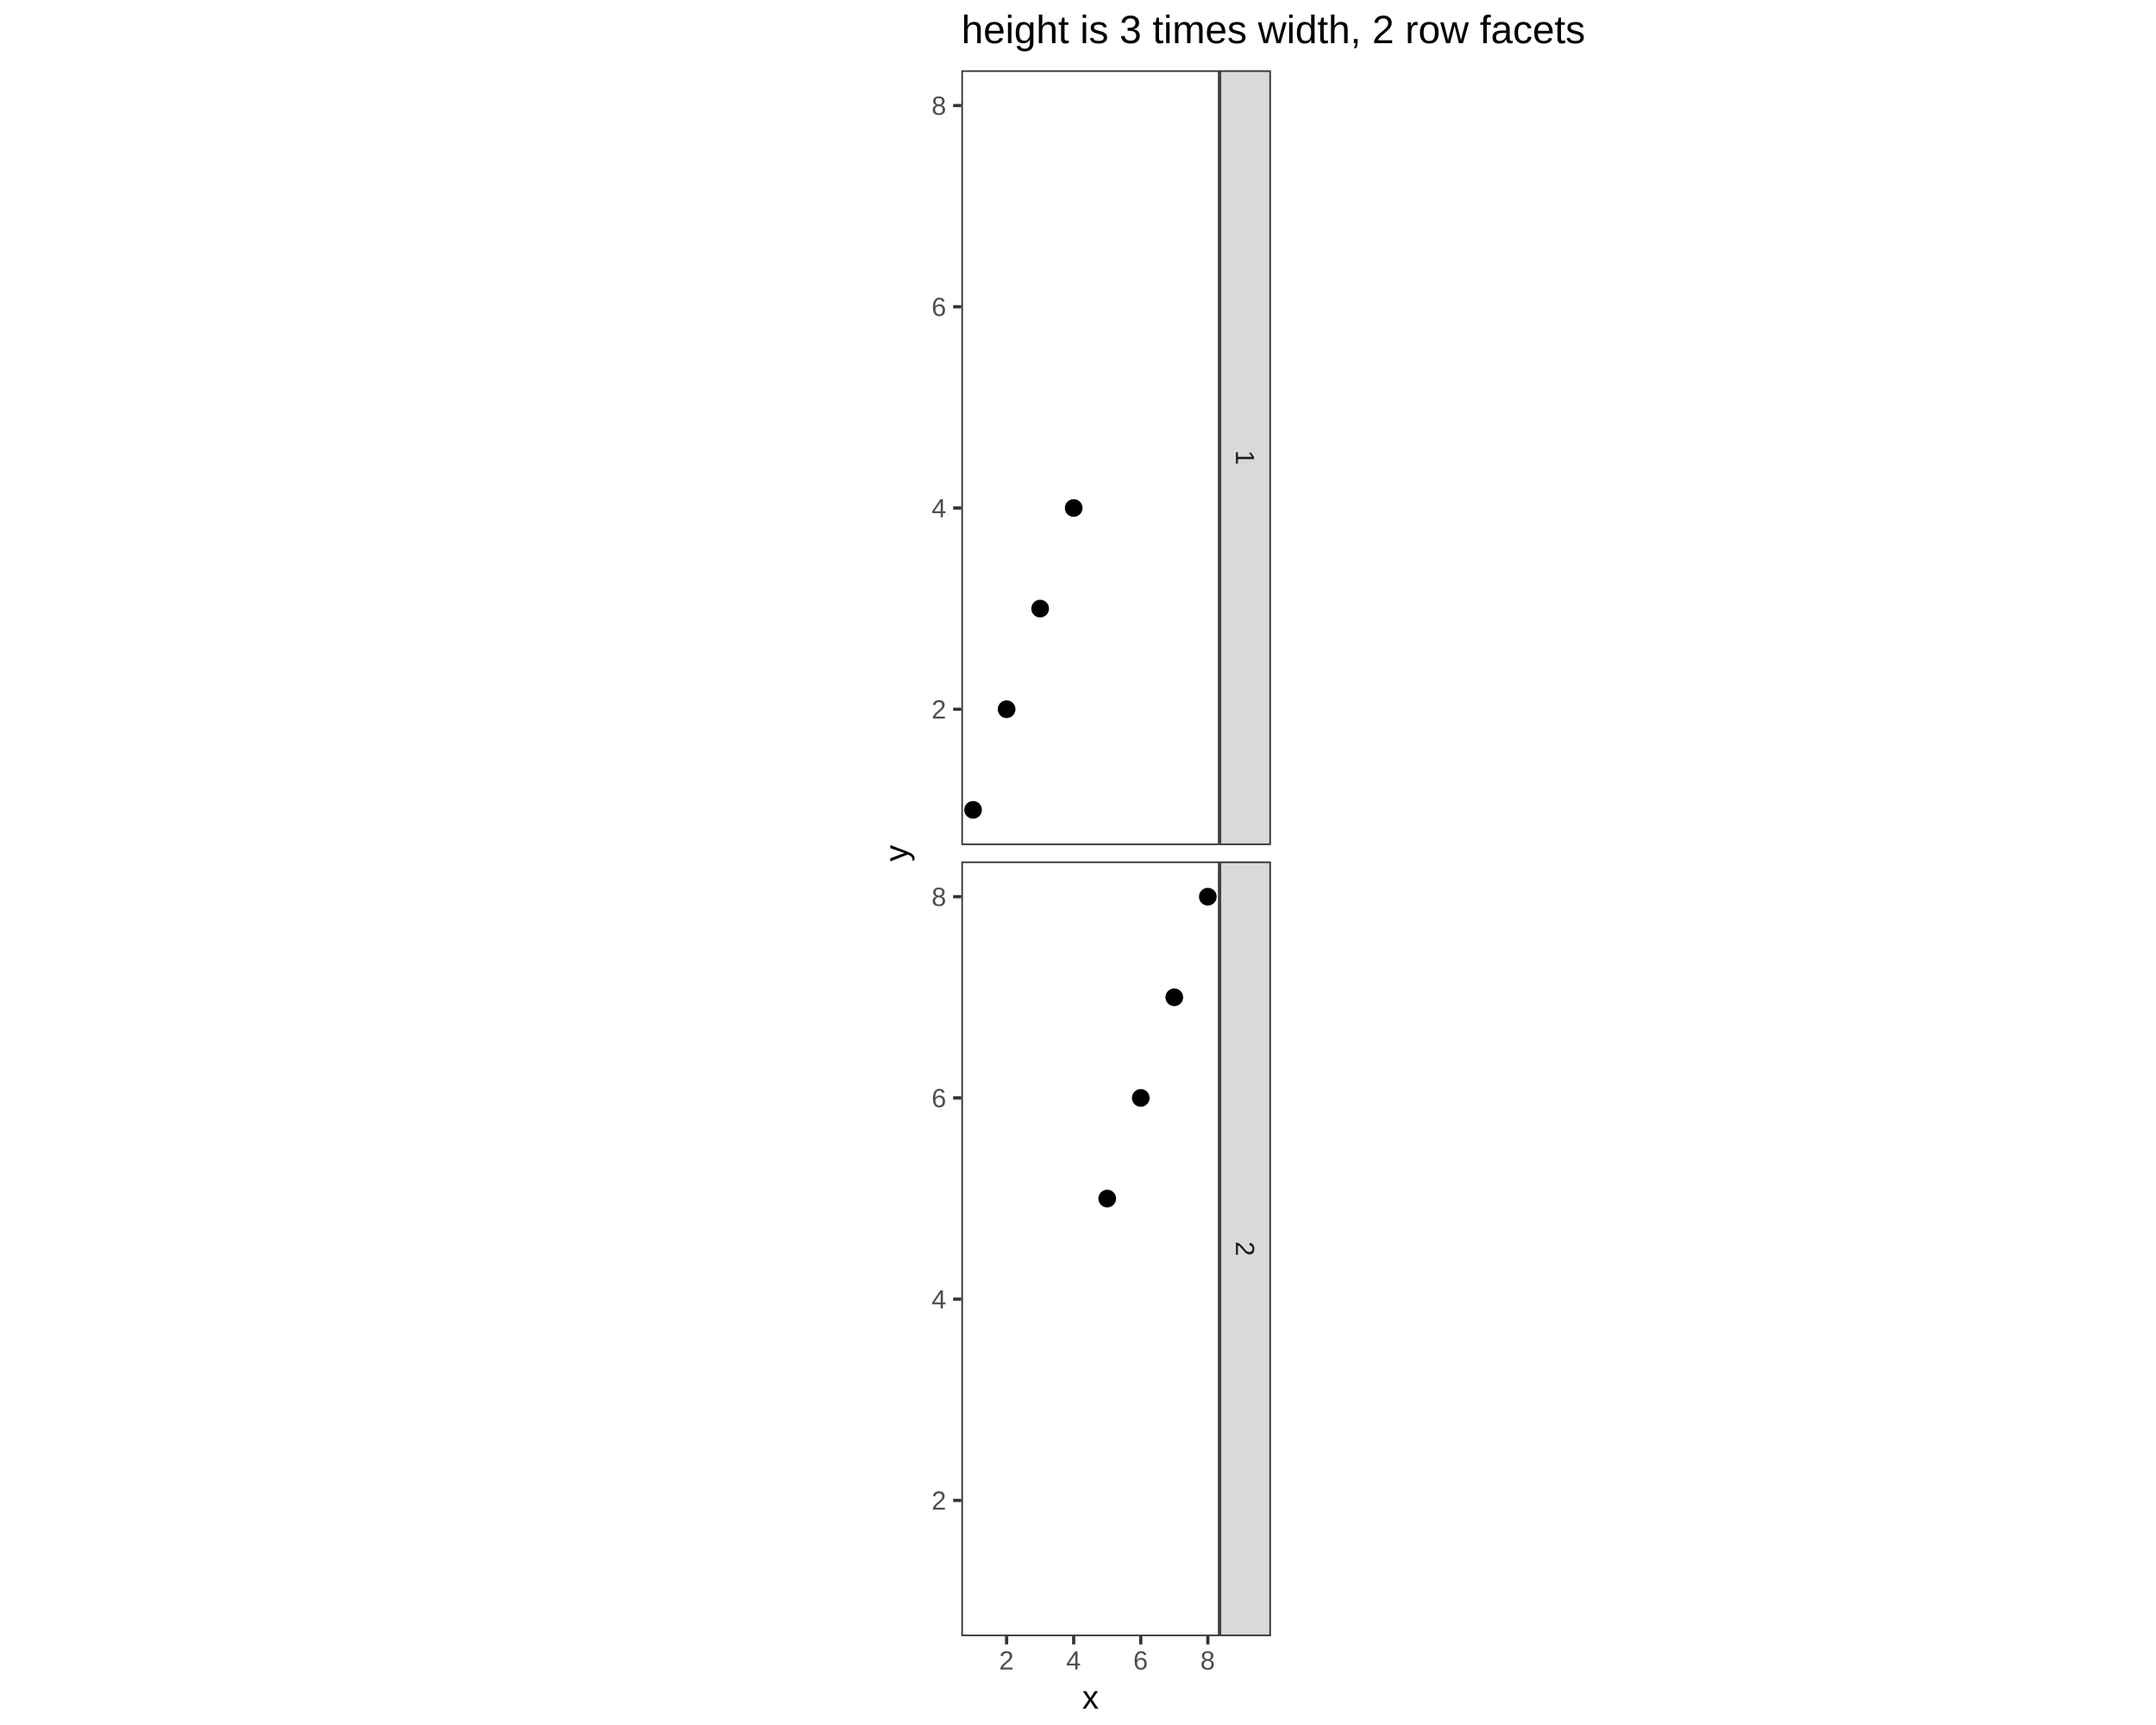
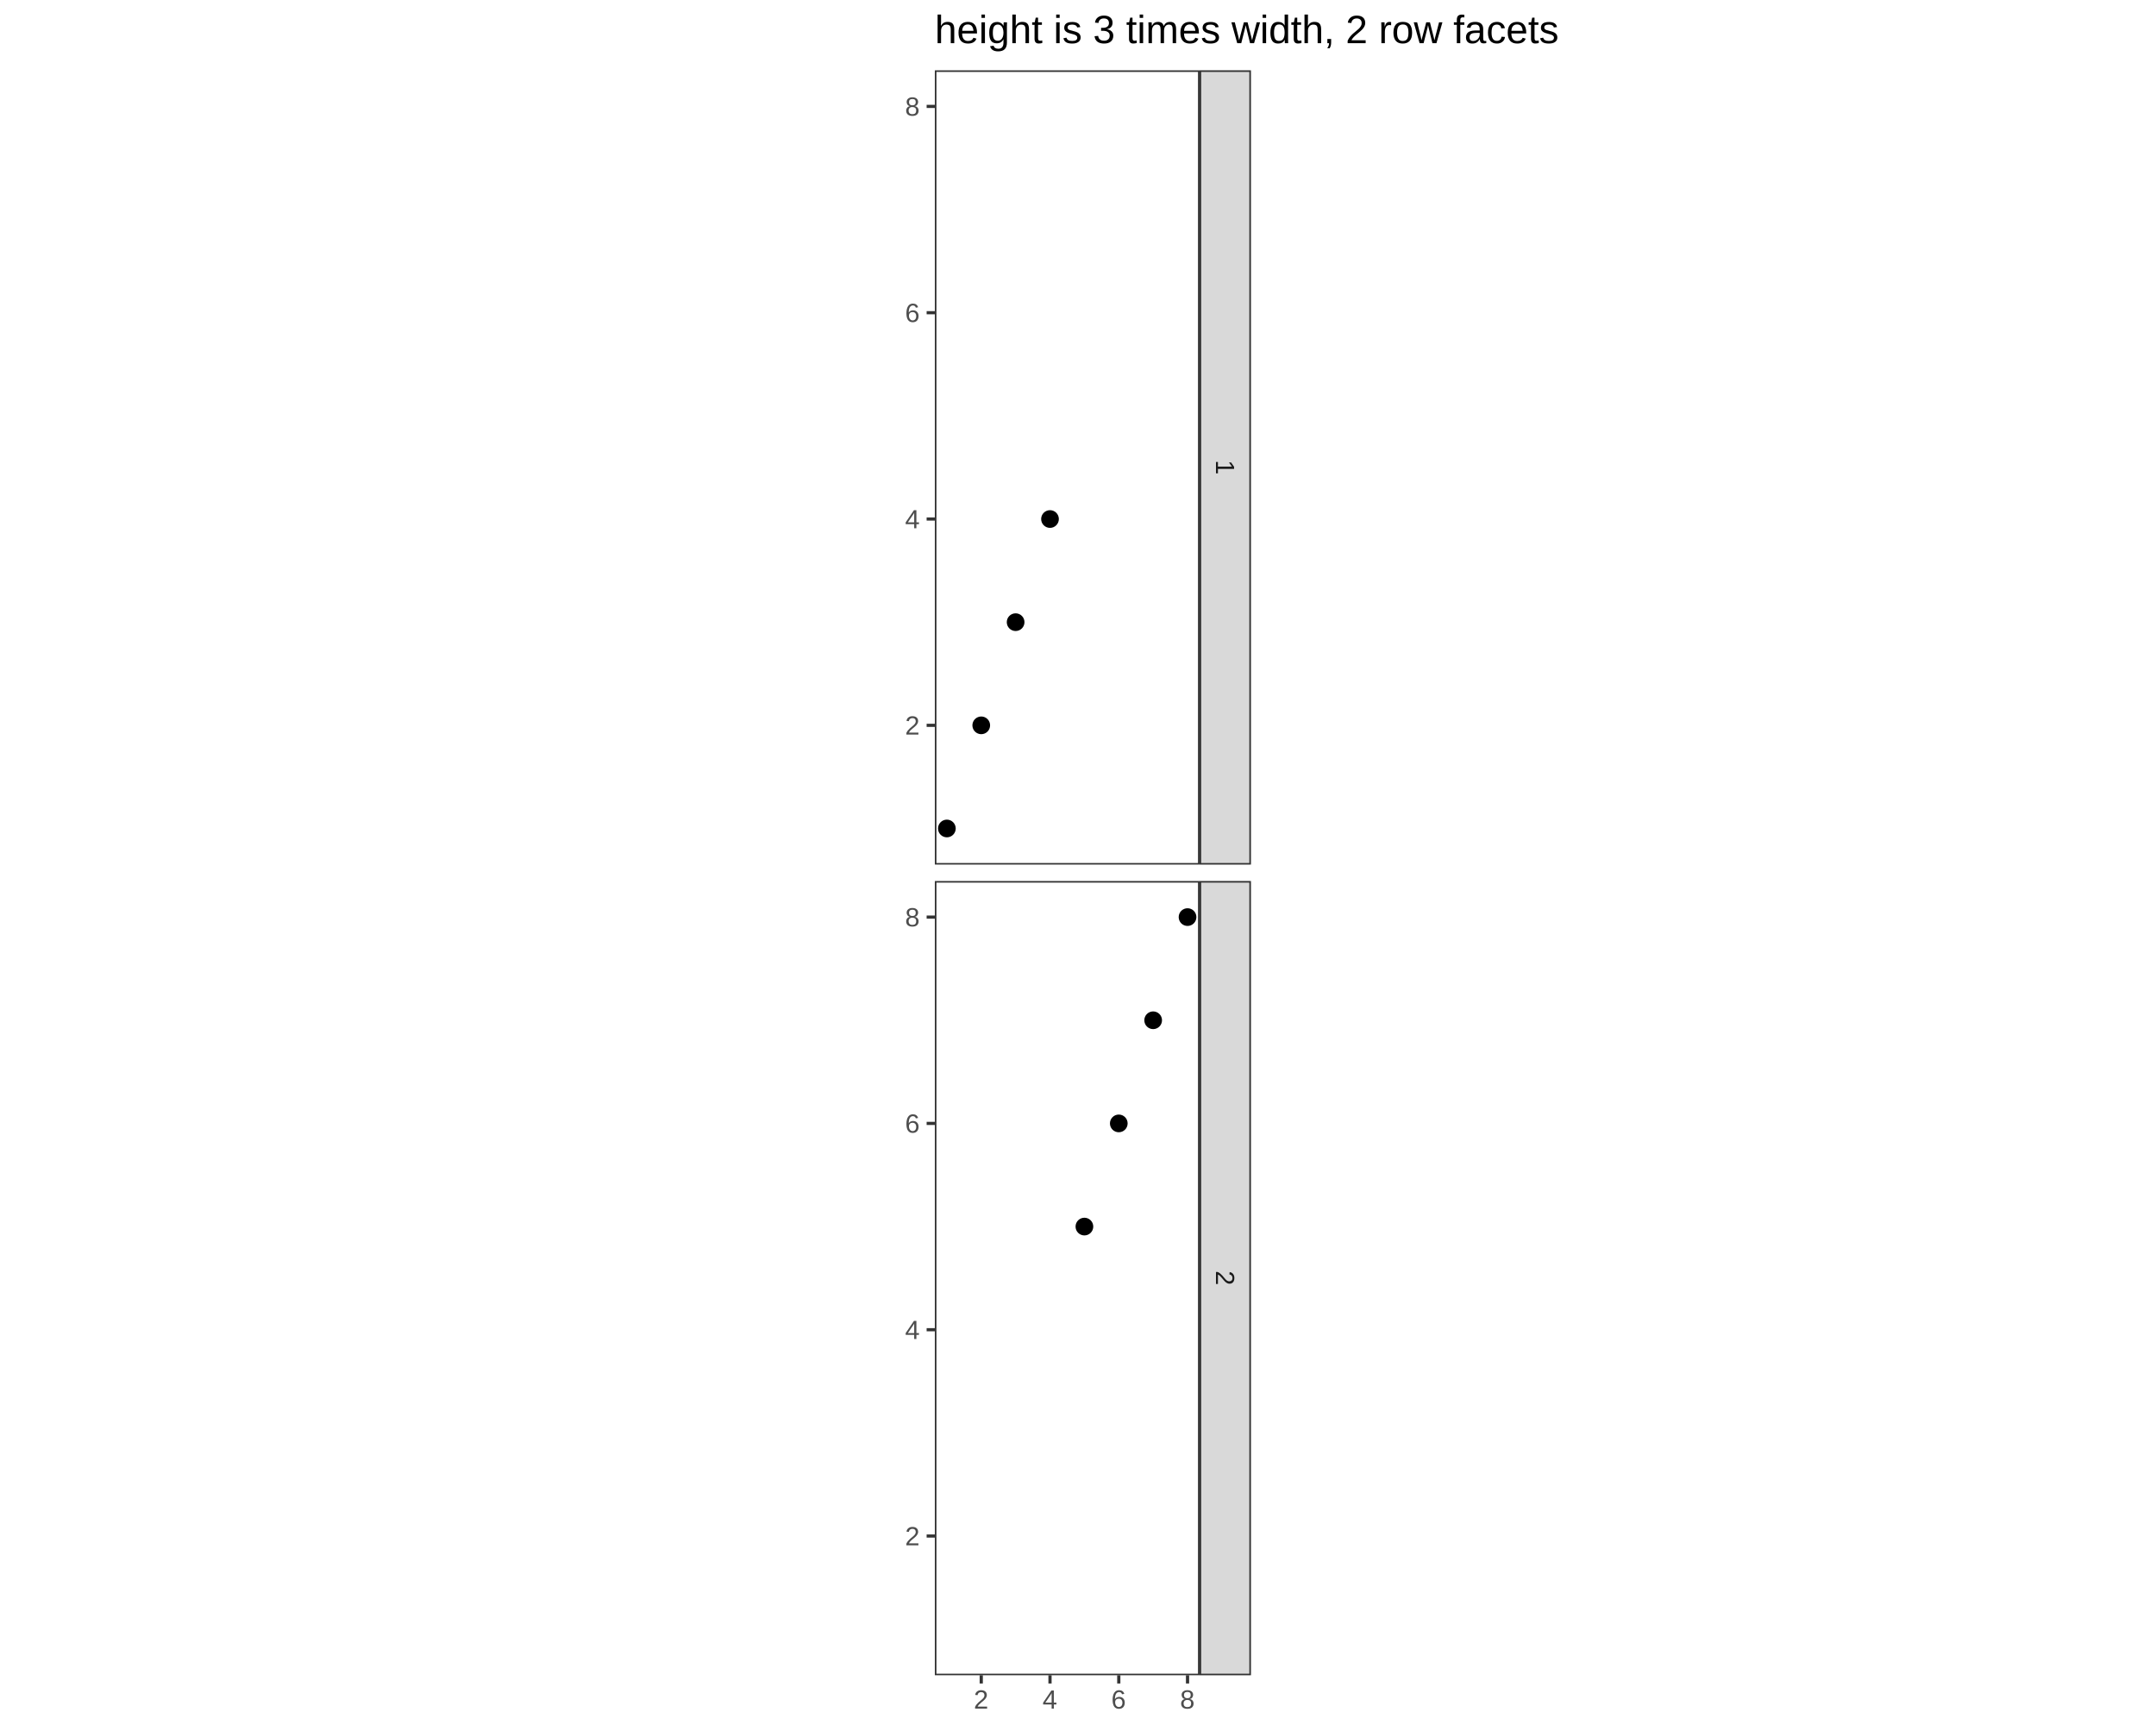
<svg xmlns="http://www.w3.org/2000/svg" viewBox="0 0 720.00 576.00">
  <defs>
    <style type="text/css">
    line, polyline, polygon, path, rect, circle {
      fill: none;
      stroke: #000000;
      stroke-linecap: round;
      stroke-linejoin: round;
      stroke-miterlimit: 10.00;
    }
  </style>
  </defs>
  <rect width="100%" height="100%" style="stroke: none; fill: #FFFFFF;" />
  <defs>
-     <clipPath id="cpMjkwLjEwfDQyOS45MHw1NzYuMDB8MC4wMA==">
-       <rect x="290.10" y="0.00" width="139.80" height="576.00" />
+     <clipPath id="cpMjk2Ljc4fDQyMy4yMnw1NzYuMDB8MC4wMA==">
+       <rect x="296.78" y="0.00" width="126.45" height="576.00" />
    </clipPath>
  </defs>
-   <rect x="290.10" y="0.00" width="139.80" height="576.00" style="stroke-width: 1.07; stroke: #FFFFFF; fill: #FFFFFF;" clip-path="url(#cpMjkwLjEwfDQyOS45MHw1NzYuMDB8MC4wMA==)" />
+   <rect x="296.78" y="0.00" width="126.45" height="576.00" style="stroke-width: 1.07; stroke: #FFFFFF; fill: #FFFFFF;" clip-path="url(#cpMjk2Ljc4fDQyMy4yMnw1NzYuMDB8MC4wMA==)" />
  <defs>
    <clipPath id="cpMC4wMHw3MjAuMDB8NTc2LjAwfDAuMDA=">
      <rect x="0.00" y="0.00" width="720.00" height="576.00" />
    </clipPath>
  </defs>
  <defs>
-     <clipPath id="cpMzIxLjA0fDQwNy4yOHwyODIuMTh8MjMuNDg=">
-       <rect x="321.04" y="23.48" width="86.23" height="258.70" />
+     <clipPath id="cpMzEyLjE5fDQwMC42MHwyODguNzB8MjMuNDg=">
+       <rect x="312.19" y="23.48" width="88.41" height="265.22" />
    </clipPath>
  </defs>
-   <rect x="321.04" y="23.48" width="86.23" height="258.70" style="stroke-width: 1.07; stroke: none; fill: #FFFFFF;" clip-path="url(#cpMzIxLjA0fDQwNy4yOHwyODIuMTh8MjMuNDg=)" />
-   <circle cx="324.96" cy="270.42" r="1.95pt" style="stroke-width: 0.71; fill: #000000;" clip-path="url(#cpMzIxLjA0fDQwNy4yOHwyODIuMTh8MjMuNDg=)" />
-   <circle cx="336.16" cy="236.82" r="1.95pt" style="stroke-width: 0.71; fill: #000000;" clip-path="url(#cpMzIxLjA0fDQwNy4yOHwyODIuMTh8MjMuNDg=)" />
-   <circle cx="347.36" cy="203.22" r="1.95pt" style="stroke-width: 0.71; fill: #000000;" clip-path="url(#cpMzIxLjA0fDQwNy4yOHwyODIuMTh8MjMuNDg=)" />
-   <circle cx="358.56" cy="169.63" r="1.95pt" style="stroke-width: 0.71; fill: #000000;" clip-path="url(#cpMzIxLjA0fDQwNy4yOHwyODIuMTh8MjMuNDg=)" />
-   <rect x="321.04" y="23.48" width="86.23" height="258.70" style="stroke-width: 1.07; stroke: #333333;" clip-path="url(#cpMzIxLjA0fDQwNy4yOHwyODIuMTh8MjMuNDg=)" />
+   <rect x="312.19" y="23.48" width="88.41" height="265.22" style="stroke-width: 1.07; stroke: none; fill: #FFFFFF;" clip-path="url(#cpMzEyLjE5fDQwMC42MHwyODguNzB8MjMuNDg=)" />
+   <circle cx="316.21" cy="276.64" r="1.95pt" style="stroke-width: 0.71; fill: #000000;" clip-path="url(#cpMzEyLjE5fDQwMC42MHwyODguNzB8MjMuNDg=)" />
+   <circle cx="327.69" cy="242.20" r="1.95pt" style="stroke-width: 0.71; fill: #000000;" clip-path="url(#cpMzEyLjE5fDQwMC42MHwyODguNzB8MjMuNDg=)" />
+   <circle cx="339.17" cy="207.75" r="1.95pt" style="stroke-width: 0.71; fill: #000000;" clip-path="url(#cpMzEyLjE5fDQwMC42MHwyODguNzB8MjMuNDg=)" />
+   <circle cx="350.65" cy="173.31" r="1.95pt" style="stroke-width: 0.71; fill: #000000;" clip-path="url(#cpMzEyLjE5fDQwMC42MHwyODguNzB8MjMuNDg=)" />
+   <rect x="312.19" y="23.48" width="88.41" height="265.22" style="stroke-width: 1.07; stroke: #333333;" clip-path="url(#cpMzEyLjE5fDQwMC42MHwyODguNzB8MjMuNDg=)" />
  <defs>
    <clipPath id="cpMC4wMHw3MjAuMDB8NTc2LjAwfDAuMDA=">
      <rect x="0.00" y="0.00" width="720.00" height="576.00" />
    </clipPath>
  </defs>
  <defs>
-     <clipPath id="cpMzIxLjA0fDQwNy4yOHw1NDYuMzZ8Mjg3LjY2">
-       <rect x="321.04" y="287.66" width="86.23" height="258.70" />
+     <clipPath id="cpMzEyLjE5fDQwMC42MHw1NTkuNDB8Mjk0LjE4">
+       <rect x="312.19" y="294.18" width="88.41" height="265.22" />
    </clipPath>
  </defs>
-   <rect x="321.04" y="287.66" width="86.23" height="258.70" style="stroke-width: 1.07; stroke: none; fill: #FFFFFF;" clip-path="url(#cpMzIxLjA0fDQwNy4yOHw1NDYuMzZ8Mjg3LjY2)" />
-   <circle cx="369.76" cy="400.21" r="1.95pt" style="stroke-width: 0.71; fill: #000000;" clip-path="url(#cpMzIxLjA0fDQwNy4yOHw1NDYuMzZ8Mjg3LjY2)" />
-   <circle cx="380.96" cy="366.61" r="1.95pt" style="stroke-width: 0.71; fill: #000000;" clip-path="url(#cpMzIxLjA0fDQwNy4yOHw1NDYuMzZ8Mjg3LjY2)" />
-   <circle cx="392.16" cy="333.01" r="1.95pt" style="stroke-width: 0.71; fill: #000000;" clip-path="url(#cpMzIxLjA0fDQwNy4yOHw1NDYuMzZ8Mjg3LjY2)" />
-   <circle cx="403.36" cy="299.42" r="1.95pt" style="stroke-width: 0.71; fill: #000000;" clip-path="url(#cpMzIxLjA0fDQwNy4yOHw1NDYuMzZ8Mjg3LjY2)" />
-   <rect x="321.04" y="287.66" width="86.23" height="258.70" style="stroke-width: 1.07; stroke: #333333;" clip-path="url(#cpMzIxLjA0fDQwNy4yOHw1NDYuMzZ8Mjg3LjY2)" />
+   <rect x="312.19" y="294.18" width="88.41" height="265.22" style="stroke-width: 1.07; stroke: none; fill: #FFFFFF;" clip-path="url(#cpMzEyLjE5fDQwMC42MHw1NTkuNDB8Mjk0LjE4)" />
+   <circle cx="362.14" cy="409.57" r="1.95pt" style="stroke-width: 0.71; fill: #000000;" clip-path="url(#cpMzEyLjE5fDQwMC42MHw1NTkuNDB8Mjk0LjE4)" />
+   <circle cx="373.62" cy="375.12" r="1.95pt" style="stroke-width: 0.71; fill: #000000;" clip-path="url(#cpMzEyLjE5fDQwMC42MHw1NTkuNDB8Mjk0LjE4)" />
+   <circle cx="385.10" cy="340.68" r="1.95pt" style="stroke-width: 0.71; fill: #000000;" clip-path="url(#cpMzEyLjE5fDQwMC42MHw1NTkuNDB8Mjk0LjE4)" />
+   <circle cx="396.58" cy="306.23" r="1.95pt" style="stroke-width: 0.71; fill: #000000;" clip-path="url(#cpMzEyLjE5fDQwMC42MHw1NTkuNDB8Mjk0LjE4)" />
+   <rect x="312.19" y="294.18" width="88.41" height="265.22" style="stroke-width: 1.07; stroke: #333333;" clip-path="url(#cpMzEyLjE5fDQwMC42MHw1NTkuNDB8Mjk0LjE4)" />
  <defs>
    <clipPath id="cpMC4wMHw3MjAuMDB8NTc2LjAwfDAuMDA=">
      <rect x="0.00" y="0.00" width="720.00" height="576.00" />
    </clipPath>
  </defs>
  <defs>
-     <clipPath id="cpNDA3LjI4fDQyNC40MnwyODIuMTh8MjMuNDg=">
-       <rect x="407.28" y="23.48" width="17.15" height="258.70" />
+     <clipPath id="cpNDAwLjYwfDQxNy43NXwyODguNzB8MjMuNDg=">
+       <rect x="400.60" y="23.48" width="17.15" height="265.22" />
    </clipPath>
  </defs>
-   <rect x="407.28" y="23.48" width="17.15" height="258.70" style="stroke-width: 1.07; stroke: #333333; fill: #D9D9D9;" clip-path="url(#cpNDA3LjI4fDQyNC40MnwyODIuMTh8MjMuNDg=)" />
-   <g clip-path="url(#cpNDA3LjI4fDQyNC40MnwyODIuMTh8MjMuNDg=)">
-     <text transform="translate(412.75,150.32) rotate(90)" style="font-size: 8.80px; fill: #1A1A1A; font-family: Liberation Sans;" textLength="5.01px" lengthAdjust="spacingAndGlyphs">1</text>
+   <rect x="400.60" y="23.48" width="17.15" height="265.22" style="stroke-width: 1.07; stroke: #333333; fill: #D9D9D9;" clip-path="url(#cpNDAwLjYwfDQxNy43NXwyODguNzB8MjMuNDg=)" />
+   <g clip-path="url(#cpNDAwLjYwfDQxNy43NXwyODguNzB8MjMuNDg=)">
+     <text transform="translate(406.08,153.59) rotate(90)" style="font-size: 8.80px; fill: #1A1A1A; font-family: Liberation Sans;" textLength="5.01px" lengthAdjust="spacingAndGlyphs">1</text>
  </g>
  <defs>
    <clipPath id="cpMC4wMHw3MjAuMDB8NTc2LjAwfDAuMDA=">
      <rect x="0.00" y="0.00" width="720.00" height="576.00" />
    </clipPath>
  </defs>
  <defs>
-     <clipPath id="cpNDA3LjI4fDQyNC40Mnw1NDYuMzZ8Mjg3LjY2">
-       <rect x="407.28" y="287.66" width="17.15" height="258.70" />
+     <clipPath id="cpNDAwLjYwfDQxNy43NXw1NTkuNDB8Mjk0LjE4">
+       <rect x="400.60" y="294.18" width="17.15" height="265.22" />
    </clipPath>
  </defs>
-   <rect x="407.28" y="287.66" width="17.15" height="258.70" style="stroke-width: 1.07; stroke: #333333; fill: #D9D9D9;" clip-path="url(#cpNDA3LjI4fDQyNC40Mnw1NDYuMzZ8Mjg3LjY2)" />
-   <g clip-path="url(#cpNDA3LjI4fDQyNC40Mnw1NDYuMzZ8Mjg3LjY2)">
-     <text transform="translate(412.75,414.51) rotate(90)" style="font-size: 8.80px; fill: #1A1A1A; font-family: Liberation Sans;" textLength="5.01px" lengthAdjust="spacingAndGlyphs">2</text>
+   <rect x="400.60" y="294.18" width="17.15" height="265.22" style="stroke-width: 1.07; stroke: #333333; fill: #D9D9D9;" clip-path="url(#cpNDAwLjYwfDQxNy43NXw1NTkuNDB8Mjk0LjE4)" />
+   <g clip-path="url(#cpNDAwLjYwfDQxNy43NXw1NTkuNDB8Mjk0LjE4)">
+     <text transform="translate(406.08,424.29) rotate(90)" style="font-size: 8.80px; fill: #1A1A1A; font-family: Liberation Sans;" textLength="5.01px" lengthAdjust="spacingAndGlyphs">2</text>
  </g>
  <defs>
    <clipPath id="cpMC4wMHw3MjAuMDB8NTc2LjAwfDAuMDA=">
      <rect x="0.00" y="0.00" width="720.00" height="576.00" />
    </clipPath>
  </defs>
-   <polyline points="336.16,549.10 336.16,546.36 " style="stroke-width: 1.07; stroke: #333333; stroke-linecap: butt;" clip-path="url(#cpMC4wMHw3MjAuMDB8NTc2LjAwfDAuMDA=)" />
-   <polyline points="358.56,549.10 358.56,546.36 " style="stroke-width: 1.07; stroke: #333333; stroke-linecap: butt;" clip-path="url(#cpMC4wMHw3MjAuMDB8NTc2LjAwfDAuMDA=)" />
-   <polyline points="380.96,549.10 380.96,546.36 " style="stroke-width: 1.07; stroke: #333333; stroke-linecap: butt;" clip-path="url(#cpMC4wMHw3MjAuMDB8NTc2LjAwfDAuMDA=)" />
-   <polyline points="403.36,549.10 403.36,546.36 " style="stroke-width: 1.07; stroke: #333333; stroke-linecap: butt;" clip-path="url(#cpMC4wMHw3MjAuMDB8NTc2LjAwfDAuMDA=)" />
+   <polyline points="327.69,562.14 327.69,559.40 " style="stroke-width: 1.07; stroke: #333333; stroke-linecap: butt;" clip-path="url(#cpMC4wMHw3MjAuMDB8NTc2LjAwfDAuMDA=)" />
+   <polyline points="350.65,562.14 350.65,559.40 " style="stroke-width: 1.07; stroke: #333333; stroke-linecap: butt;" clip-path="url(#cpMC4wMHw3MjAuMDB8NTc2LjAwfDAuMDA=)" />
+   <polyline points="373.62,562.14 373.62,559.40 " style="stroke-width: 1.07; stroke: #333333; stroke-linecap: butt;" clip-path="url(#cpMC4wMHw3MjAuMDB8NTc2LjAwfDAuMDA=)" />
+   <polyline points="396.58,562.14 396.58,559.40 " style="stroke-width: 1.07; stroke: #333333; stroke-linecap: butt;" clip-path="url(#cpMC4wMHw3MjAuMDB8NTc2LjAwfDAuMDA=)" />
  <g clip-path="url(#cpMC4wMHw3MjAuMDB8NTc2LjAwfDAuMDA=)">
-     <text x="333.66" y="557.48" style="font-size: 8.80px; fill: #4D4D4D; font-family: Liberation Sans;" textLength="5.01px" lengthAdjust="spacingAndGlyphs">2</text>
+     <text x="325.19" y="570.52" style="font-size: 8.80px; fill: #4D4D4D; font-family: Liberation Sans;" textLength="5.01px" lengthAdjust="spacingAndGlyphs">2</text>
  </g>
  <g clip-path="url(#cpMC4wMHw3MjAuMDB8NTc2LjAwfDAuMDA=)">
-     <text x="356.06" y="557.48" style="font-size: 8.80px; fill: #4D4D4D; font-family: Liberation Sans;" textLength="5.01px" lengthAdjust="spacingAndGlyphs">4</text>
+     <text x="348.15" y="570.52" style="font-size: 8.80px; fill: #4D4D4D; font-family: Liberation Sans;" textLength="5.01px" lengthAdjust="spacingAndGlyphs">4</text>
  </g>
  <g clip-path="url(#cpMC4wMHw3MjAuMDB8NTc2LjAwfDAuMDA=)">
-     <text x="378.45" y="557.48" style="font-size: 8.80px; fill: #4D4D4D; font-family: Liberation Sans;" textLength="5.01px" lengthAdjust="spacingAndGlyphs">6</text>
+     <text x="371.11" y="570.52" style="font-size: 8.80px; fill: #4D4D4D; font-family: Liberation Sans;" textLength="5.01px" lengthAdjust="spacingAndGlyphs">6</text>
  </g>
  <g clip-path="url(#cpMC4wMHw3MjAuMDB8NTc2LjAwfDAuMDA=)">
-     <text x="400.85" y="557.48" style="font-size: 8.80px; fill: #4D4D4D; font-family: Liberation Sans;" textLength="5.01px" lengthAdjust="spacingAndGlyphs">8</text>
+     <text x="394.08" y="570.52" style="font-size: 8.80px; fill: #4D4D4D; font-family: Liberation Sans;" textLength="5.01px" lengthAdjust="spacingAndGlyphs">8</text>
  </g>
  <g clip-path="url(#cpMC4wMHw3MjAuMDB8NTc2LjAwfDAuMDA=)">
-     <text x="311.10" y="239.92" style="font-size: 8.80px; fill: #4D4D4D; font-family: Liberation Sans;" textLength="5.01px" lengthAdjust="spacingAndGlyphs">2</text>
+     <text x="302.25" y="245.29" style="font-size: 8.80px; fill: #4D4D4D; font-family: Liberation Sans;" textLength="5.01px" lengthAdjust="spacingAndGlyphs">2</text>
  </g>
  <g clip-path="url(#cpMC4wMHw3MjAuMDB8NTc2LjAwfDAuMDA=)">
-     <text x="311.10" y="172.72" style="font-size: 8.80px; fill: #4D4D4D; font-family: Liberation Sans;" textLength="5.01px" lengthAdjust="spacingAndGlyphs">4</text>
+     <text x="302.25" y="176.40" style="font-size: 8.80px; fill: #4D4D4D; font-family: Liberation Sans;" textLength="5.01px" lengthAdjust="spacingAndGlyphs">4</text>
  </g>
  <g clip-path="url(#cpMC4wMHw3MjAuMDB8NTc2LjAwfDAuMDA=)">
-     <text x="311.10" y="105.52" style="font-size: 8.80px; fill: #4D4D4D; font-family: Liberation Sans;" textLength="5.01px" lengthAdjust="spacingAndGlyphs">6</text>
+     <text x="302.25" y="107.52" style="font-size: 8.80px; fill: #4D4D4D; font-family: Liberation Sans;" textLength="5.01px" lengthAdjust="spacingAndGlyphs">6</text>
  </g>
  <g clip-path="url(#cpMC4wMHw3MjAuMDB8NTc2LjAwfDAuMDA=)">
-     <text x="311.10" y="38.33" style="font-size: 8.80px; fill: #4D4D4D; font-family: Liberation Sans;" textLength="5.01px" lengthAdjust="spacingAndGlyphs">8</text>
+     <text x="302.25" y="38.63" style="font-size: 8.80px; fill: #4D4D4D; font-family: Liberation Sans;" textLength="5.01px" lengthAdjust="spacingAndGlyphs">8</text>
  </g>
-   <polyline points="318.30,236.82 321.04,236.82 " style="stroke-width: 1.07; stroke: #333333; stroke-linecap: butt;" clip-path="url(#cpMC4wMHw3MjAuMDB8NTc2LjAwfDAuMDA=)" />
-   <polyline points="318.30,169.63 321.04,169.63 " style="stroke-width: 1.07; stroke: #333333; stroke-linecap: butt;" clip-path="url(#cpMC4wMHw3MjAuMDB8NTc2LjAwfDAuMDA=)" />
-   <polyline points="318.30,102.43 321.04,102.43 " style="stroke-width: 1.07; stroke: #333333; stroke-linecap: butt;" clip-path="url(#cpMC4wMHw3MjAuMDB8NTc2LjAwfDAuMDA=)" />
-   <polyline points="318.30,35.24 321.04,35.24 " style="stroke-width: 1.07; stroke: #333333; stroke-linecap: butt;" clip-path="url(#cpMC4wMHw3MjAuMDB8NTc2LjAwfDAuMDA=)" />
+   <polyline points="309.45,242.20 312.19,242.20 " style="stroke-width: 1.07; stroke: #333333; stroke-linecap: butt;" clip-path="url(#cpMC4wMHw3MjAuMDB8NTc2LjAwfDAuMDA=)" />
+   <polyline points="309.45,173.31 312.19,173.31 " style="stroke-width: 1.07; stroke: #333333; stroke-linecap: butt;" clip-path="url(#cpMC4wMHw3MjAuMDB8NTc2LjAwfDAuMDA=)" />
+   <polyline points="309.45,104.42 312.19,104.42 " style="stroke-width: 1.07; stroke: #333333; stroke-linecap: butt;" clip-path="url(#cpMC4wMHw3MjAuMDB8NTc2LjAwfDAuMDA=)" />
+   <polyline points="309.45,35.53 312.19,35.53 " style="stroke-width: 1.07; stroke: #333333; stroke-linecap: butt;" clip-path="url(#cpMC4wMHw3MjAuMDB8NTc2LjAwfDAuMDA=)" />
  <g clip-path="url(#cpMC4wMHw3MjAuMDB8NTc2LjAwfDAuMDA=)">
-     <text x="311.10" y="504.10" style="font-size: 8.80px; fill: #4D4D4D; font-family: Liberation Sans;" textLength="5.01px" lengthAdjust="spacingAndGlyphs">2</text>
+     <text x="302.25" y="516.00" style="font-size: 8.80px; fill: #4D4D4D; font-family: Liberation Sans;" textLength="5.01px" lengthAdjust="spacingAndGlyphs">2</text>
  </g>
  <g clip-path="url(#cpMC4wMHw3MjAuMDB8NTc2LjAwfDAuMDA=)">
-     <text x="311.10" y="436.90" style="font-size: 8.80px; fill: #4D4D4D; font-family: Liberation Sans;" textLength="5.01px" lengthAdjust="spacingAndGlyphs">4</text>
+     <text x="302.25" y="447.11" style="font-size: 8.80px; fill: #4D4D4D; font-family: Liberation Sans;" textLength="5.01px" lengthAdjust="spacingAndGlyphs">4</text>
  </g>
  <g clip-path="url(#cpMC4wMHw3MjAuMDB8NTc2LjAwfDAuMDA=)">
-     <text x="311.10" y="369.71" style="font-size: 8.80px; fill: #4D4D4D; font-family: Liberation Sans;" textLength="5.01px" lengthAdjust="spacingAndGlyphs">6</text>
+     <text x="302.25" y="378.22" style="font-size: 8.80px; fill: #4D4D4D; font-family: Liberation Sans;" textLength="5.01px" lengthAdjust="spacingAndGlyphs">6</text>
  </g>
  <g clip-path="url(#cpMC4wMHw3MjAuMDB8NTc2LjAwfDAuMDA=)">
-     <text x="311.10" y="302.51" style="font-size: 8.80px; fill: #4D4D4D; font-family: Liberation Sans;" textLength="5.01px" lengthAdjust="spacingAndGlyphs">8</text>
+     <text x="302.25" y="309.33" style="font-size: 8.80px; fill: #4D4D4D; font-family: Liberation Sans;" textLength="5.01px" lengthAdjust="spacingAndGlyphs">8</text>
  </g>
-   <polyline points="318.30,501.00 321.04,501.00 " style="stroke-width: 1.07; stroke: #333333; stroke-linecap: butt;" clip-path="url(#cpMC4wMHw3MjAuMDB8NTc2LjAwfDAuMDA=)" />
-   <polyline points="318.30,433.81 321.04,433.81 " style="stroke-width: 1.07; stroke: #333333; stroke-linecap: butt;" clip-path="url(#cpMC4wMHw3MjAuMDB8NTc2LjAwfDAuMDA=)" />
-   <polyline points="318.30,366.61 321.04,366.61 " style="stroke-width: 1.07; stroke: #333333; stroke-linecap: butt;" clip-path="url(#cpMC4wMHw3MjAuMDB8NTc2LjAwfDAuMDA=)" />
-   <polyline points="318.30,299.42 321.04,299.42 " style="stroke-width: 1.07; stroke: #333333; stroke-linecap: butt;" clip-path="url(#cpMC4wMHw3MjAuMDB8NTc2LjAwfDAuMDA=)" />
+   <polyline points="309.45,512.90 312.19,512.90 " style="stroke-width: 1.07; stroke: #333333; stroke-linecap: butt;" clip-path="url(#cpMC4wMHw3MjAuMDB8NTc2LjAwfDAuMDA=)" />
+   <polyline points="309.45,444.01 312.19,444.01 " style="stroke-width: 1.07; stroke: #333333; stroke-linecap: butt;" clip-path="url(#cpMC4wMHw3MjAuMDB8NTc2LjAwfDAuMDA=)" />
+   <polyline points="309.45,375.12 312.19,375.12 " style="stroke-width: 1.07; stroke: #333333; stroke-linecap: butt;" clip-path="url(#cpMC4wMHw3MjAuMDB8NTc2LjAwfDAuMDA=)" />
+   <polyline points="309.45,306.23 312.19,306.23 " style="stroke-width: 1.07; stroke: #333333; stroke-linecap: butt;" clip-path="url(#cpMC4wMHw3MjAuMDB8NTc2LjAwfDAuMDA=)" />
  <g clip-path="url(#cpMC4wMHw3MjAuMDB8NTc2LjAwfDAuMDA=)">
-     <text x="361.41" y="570.52" style="font-size: 11.00px; font-family: Liberation Sans;" textLength="5.50px" lengthAdjust="spacingAndGlyphs">x</text>
-   </g>
-   <g clip-path="url(#cpMC4wMHw3MjAuMDB8NTc2LjAwfDAuMDA=)">
-     <text transform="translate(303.14,287.67) rotate(-90)" style="font-size: 11.00px; font-family: Liberation Sans;" textLength="5.50px" lengthAdjust="spacingAndGlyphs">y</text>
-   </g>
-   <g clip-path="url(#cpMC4wMHw3MjAuMDB8NTc2LjAwfDAuMDA=)">
-     <text x="321.04" y="14.42" style="font-size: 13.20px; font-family: Liberation Sans;" textLength="205.20px" lengthAdjust="spacingAndGlyphs">height is 3 times width, 2 row facets</text>
+     <text x="312.19" y="14.42" style="font-size: 13.20px; font-family: Liberation Sans;" textLength="205.20px" lengthAdjust="spacingAndGlyphs">height is 3 times width, 2 row facets</text>
  </g>
</svg>
